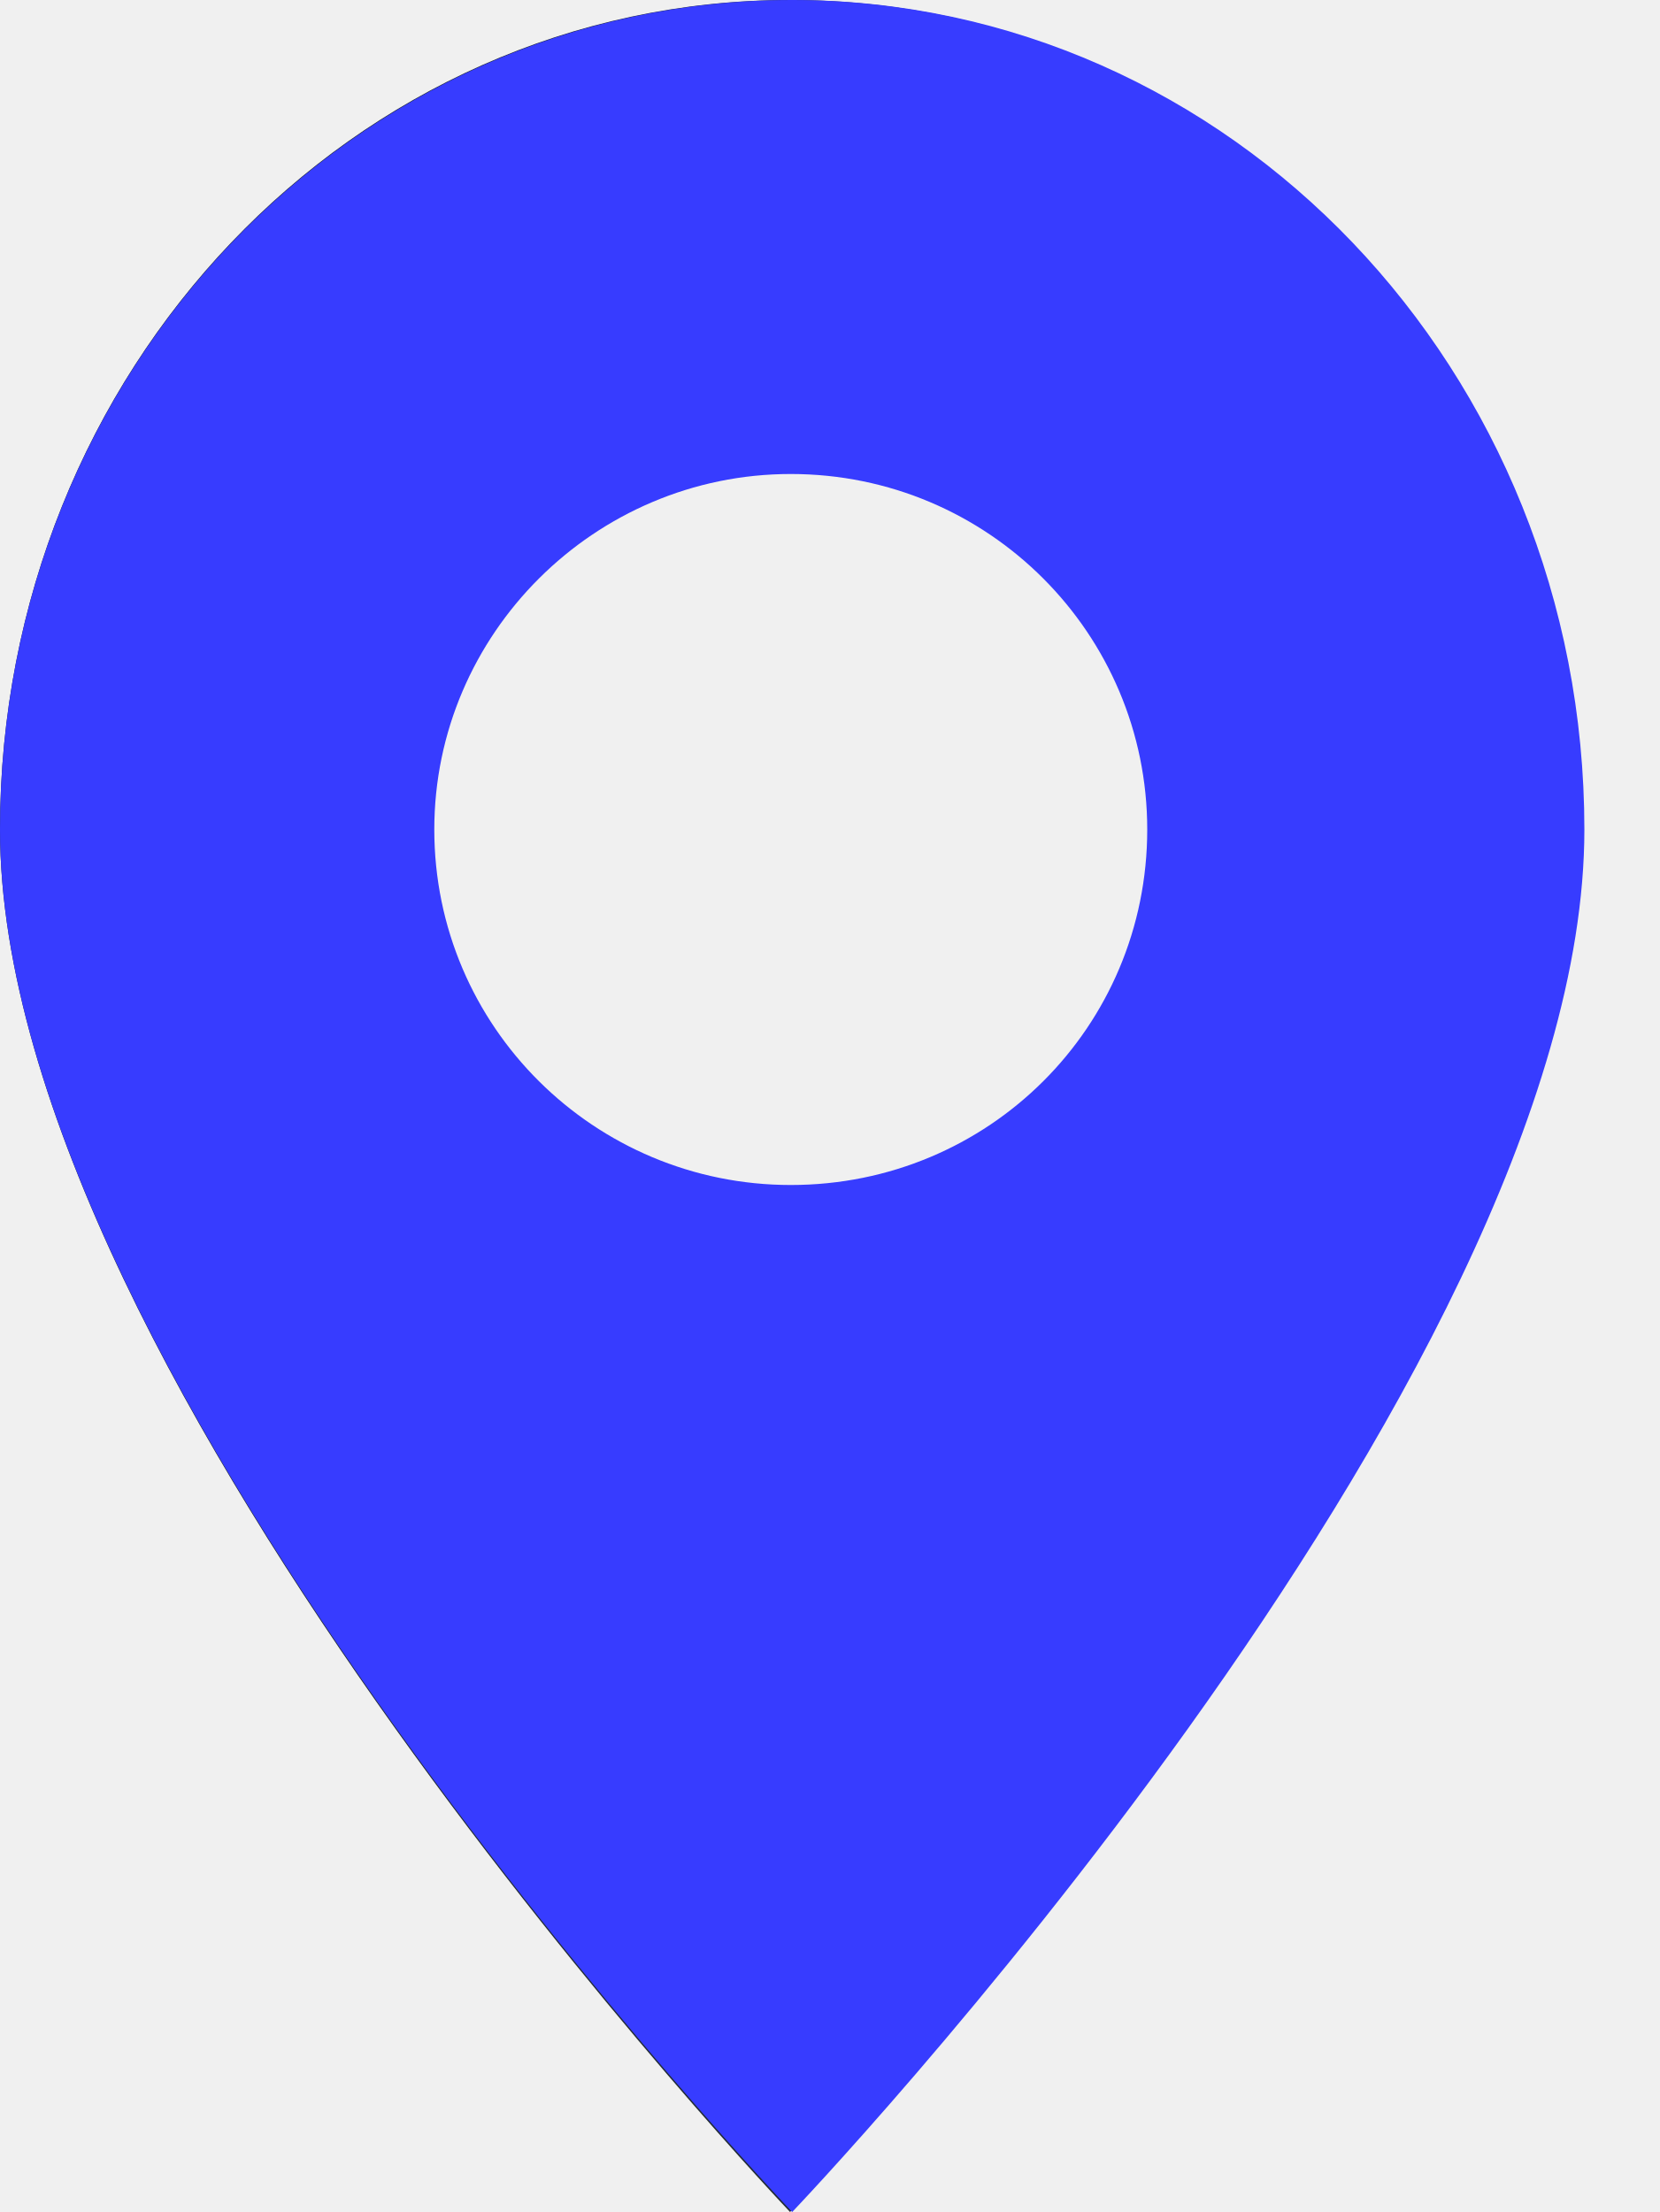
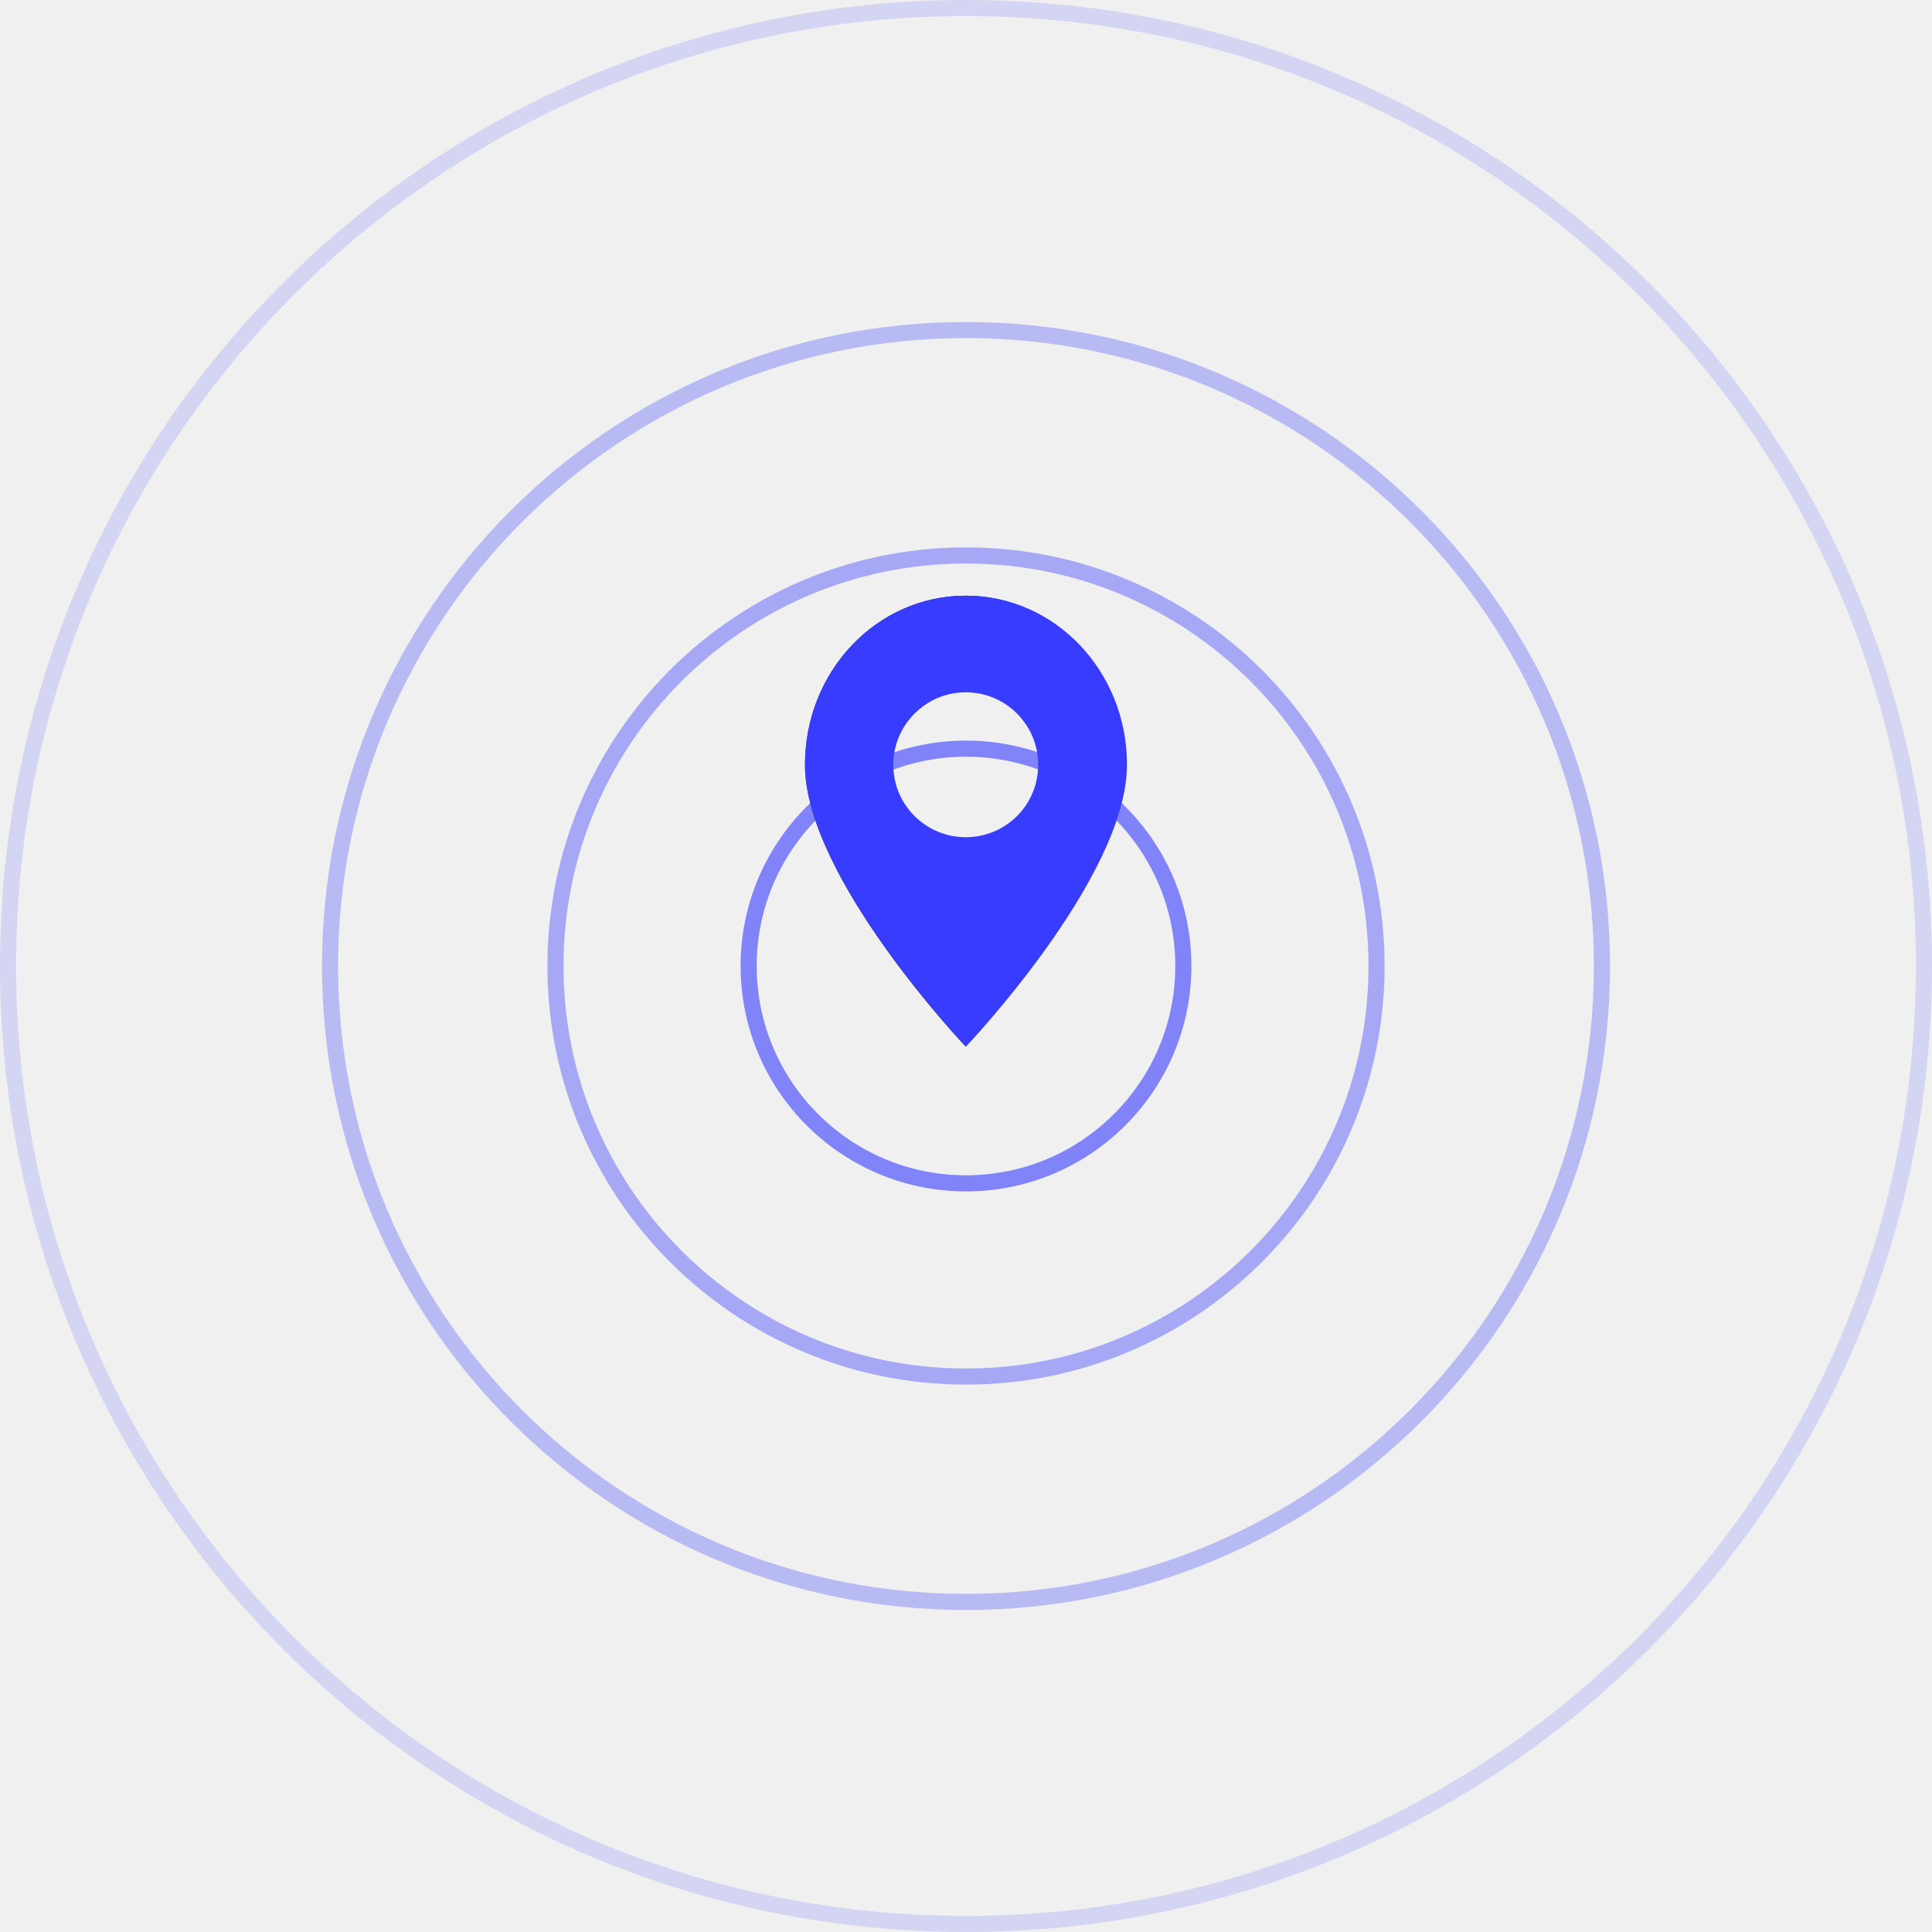
- <svg xmlns="http://www.w3.org/2000/svg" width="21" height="28" fill="none" viewBox="0 0 21 28">
-   <path fill="#212B36" fill-rule="evenodd" d="M0 10.5C0 4.69 4.467 0 10 0s10 4.69 10 10.5c0 7-10 17.5-10 17.5S0 17.5 0 10.5zm16.667 0c0-3.85-2.967-7-6.667-7-3.667 0-6.667 3.15-6.667 7 0 3.885 3 7 6.667 7 3.7 0 6.667-3.115 6.667-7z" clip-rule="evenodd" />
-   <mask id="kuoao6kxza" width="21" height="28" x="0" y="0" maskUnits="userSpaceOnUse">
-     <path fill="#fff" fill-rule="evenodd" d="M0 10.5C0 4.69 4.479 0 10.027 0c5.548 0 10.027 4.69 10.027 10.5 0 7-10.027 17.5-10.027 17.5S0 17.5 0 10.5zm14.521 0c0-2.475-2.008-4.5-4.512-4.5-2.481 0-4.512 2.025-4.512 4.5 0 2.498 2.03 4.5 4.512 4.5 2.505 0 4.512-2.002 4.512-4.5z" clip-rule="evenodd" />
+ <svg xmlns="http://www.w3.org/2000/svg" width="120" height="120" fill="none" viewBox="0 0 120 120">
+   <path stroke="#373CFF" stroke-opacity=".6" d="M73.5 60c0 7.456-6.044 13.5-13.5 13.5S46.5 67.456 46.5 60 52.544 46.5 60 46.5 73.5 52.544 73.5 60z" />
+   <path stroke="#373CFF" stroke-opacity=".4" d="M85.5 60c0 14.083-11.417 25.5-25.5 25.5S34.5 74.083 34.5 60 45.917 34.5 60 34.5 85.5 45.917 85.5 60z" />
+   <circle cx="60" cy="60" r="39.5" stroke="#373CFF" stroke-opacity=".3" />
+   <path stroke="#373CFF" stroke-opacity=".15" d="M119.5 60c0 32.86-26.639 59.5-59.5 59.5C27.14 119.5.5 92.86.5 60S27.14.5 60 .5c32.861 0 59.5 26.64 59.5 59.5z" />
+   <path fill="#212B36" fill-rule="evenodd" d="M50 47.5c0-5.81 4.455-10.5 9.973-10.5 5.519 0 9.974 4.69 9.974 10.5 0 7-9.974 17.5-9.974 17.5S50 54.5 50 47.5zm16.622 0c0-3.85-2.958-7-6.648-7-3.657 0-6.65 3.15-6.65 7 0 3.885 2.993 7 6.65 7 3.69 0 6.648-3.115 6.648-7z" clip-rule="evenodd" />
+   <mask id="k4owagiuca" width="20" height="28" x="50" y="37" maskUnits="userSpaceOnUse">
+     <path fill="#fff" fill-rule="evenodd" d="M50 47.5C50 41.69 54.467 37 60 37s10 4.69 10 10.5c0 7-10 17.5-10 17.5S50 54.5 50 47.5zm14.483 0c0-2.475-2.003-4.5-4.5-4.5-2.475 0-4.5 2.025-4.5 4.5 0 2.498 2.025 4.5 4.5 4.5 2.497 0 4.5-2.002 4.5-4.5z" clip-rule="evenodd" />
  </mask>
-   <g mask="url(#kuoao6kxza)">
-     <rect width="30" height="31.5" x="-5" y="-1.75" fill="#373CFF" rx="4" />
+   <g mask="url(#k4owagiuca)">
+     <rect width="29.92" height="31.5" x="45.013" y="35.25" fill="#373CFF" rx="4" />
  </g>
</svg>
